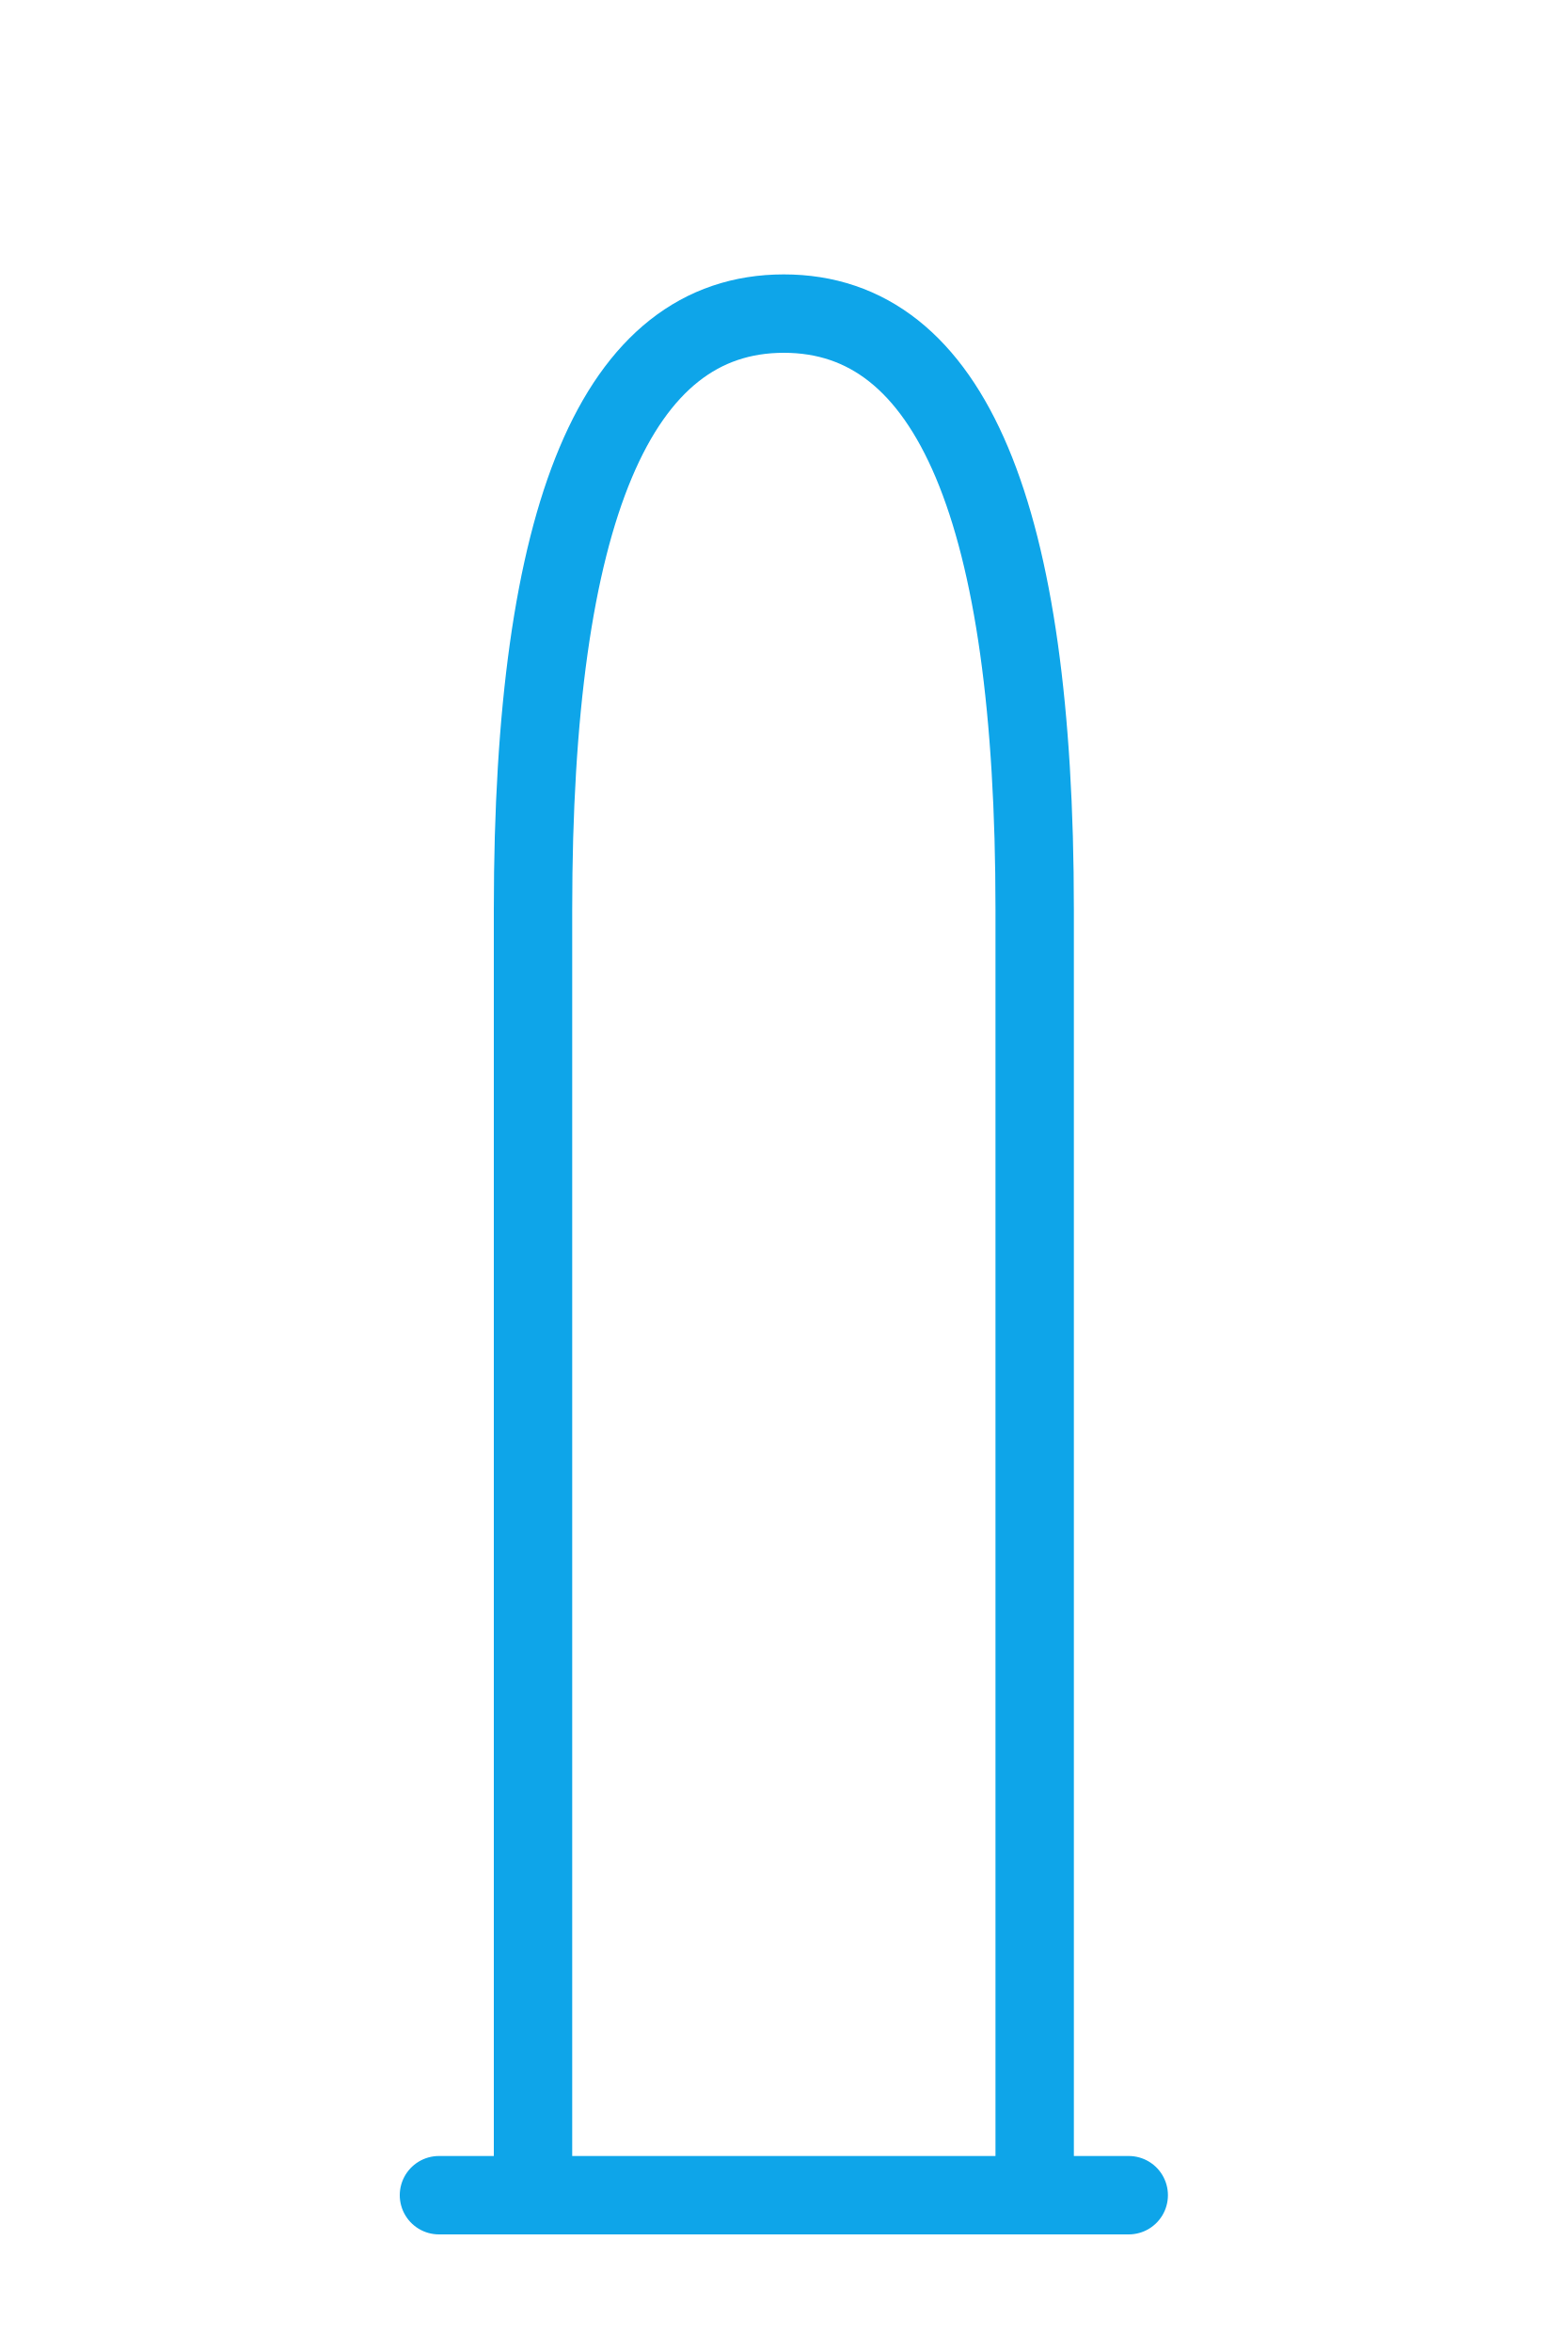
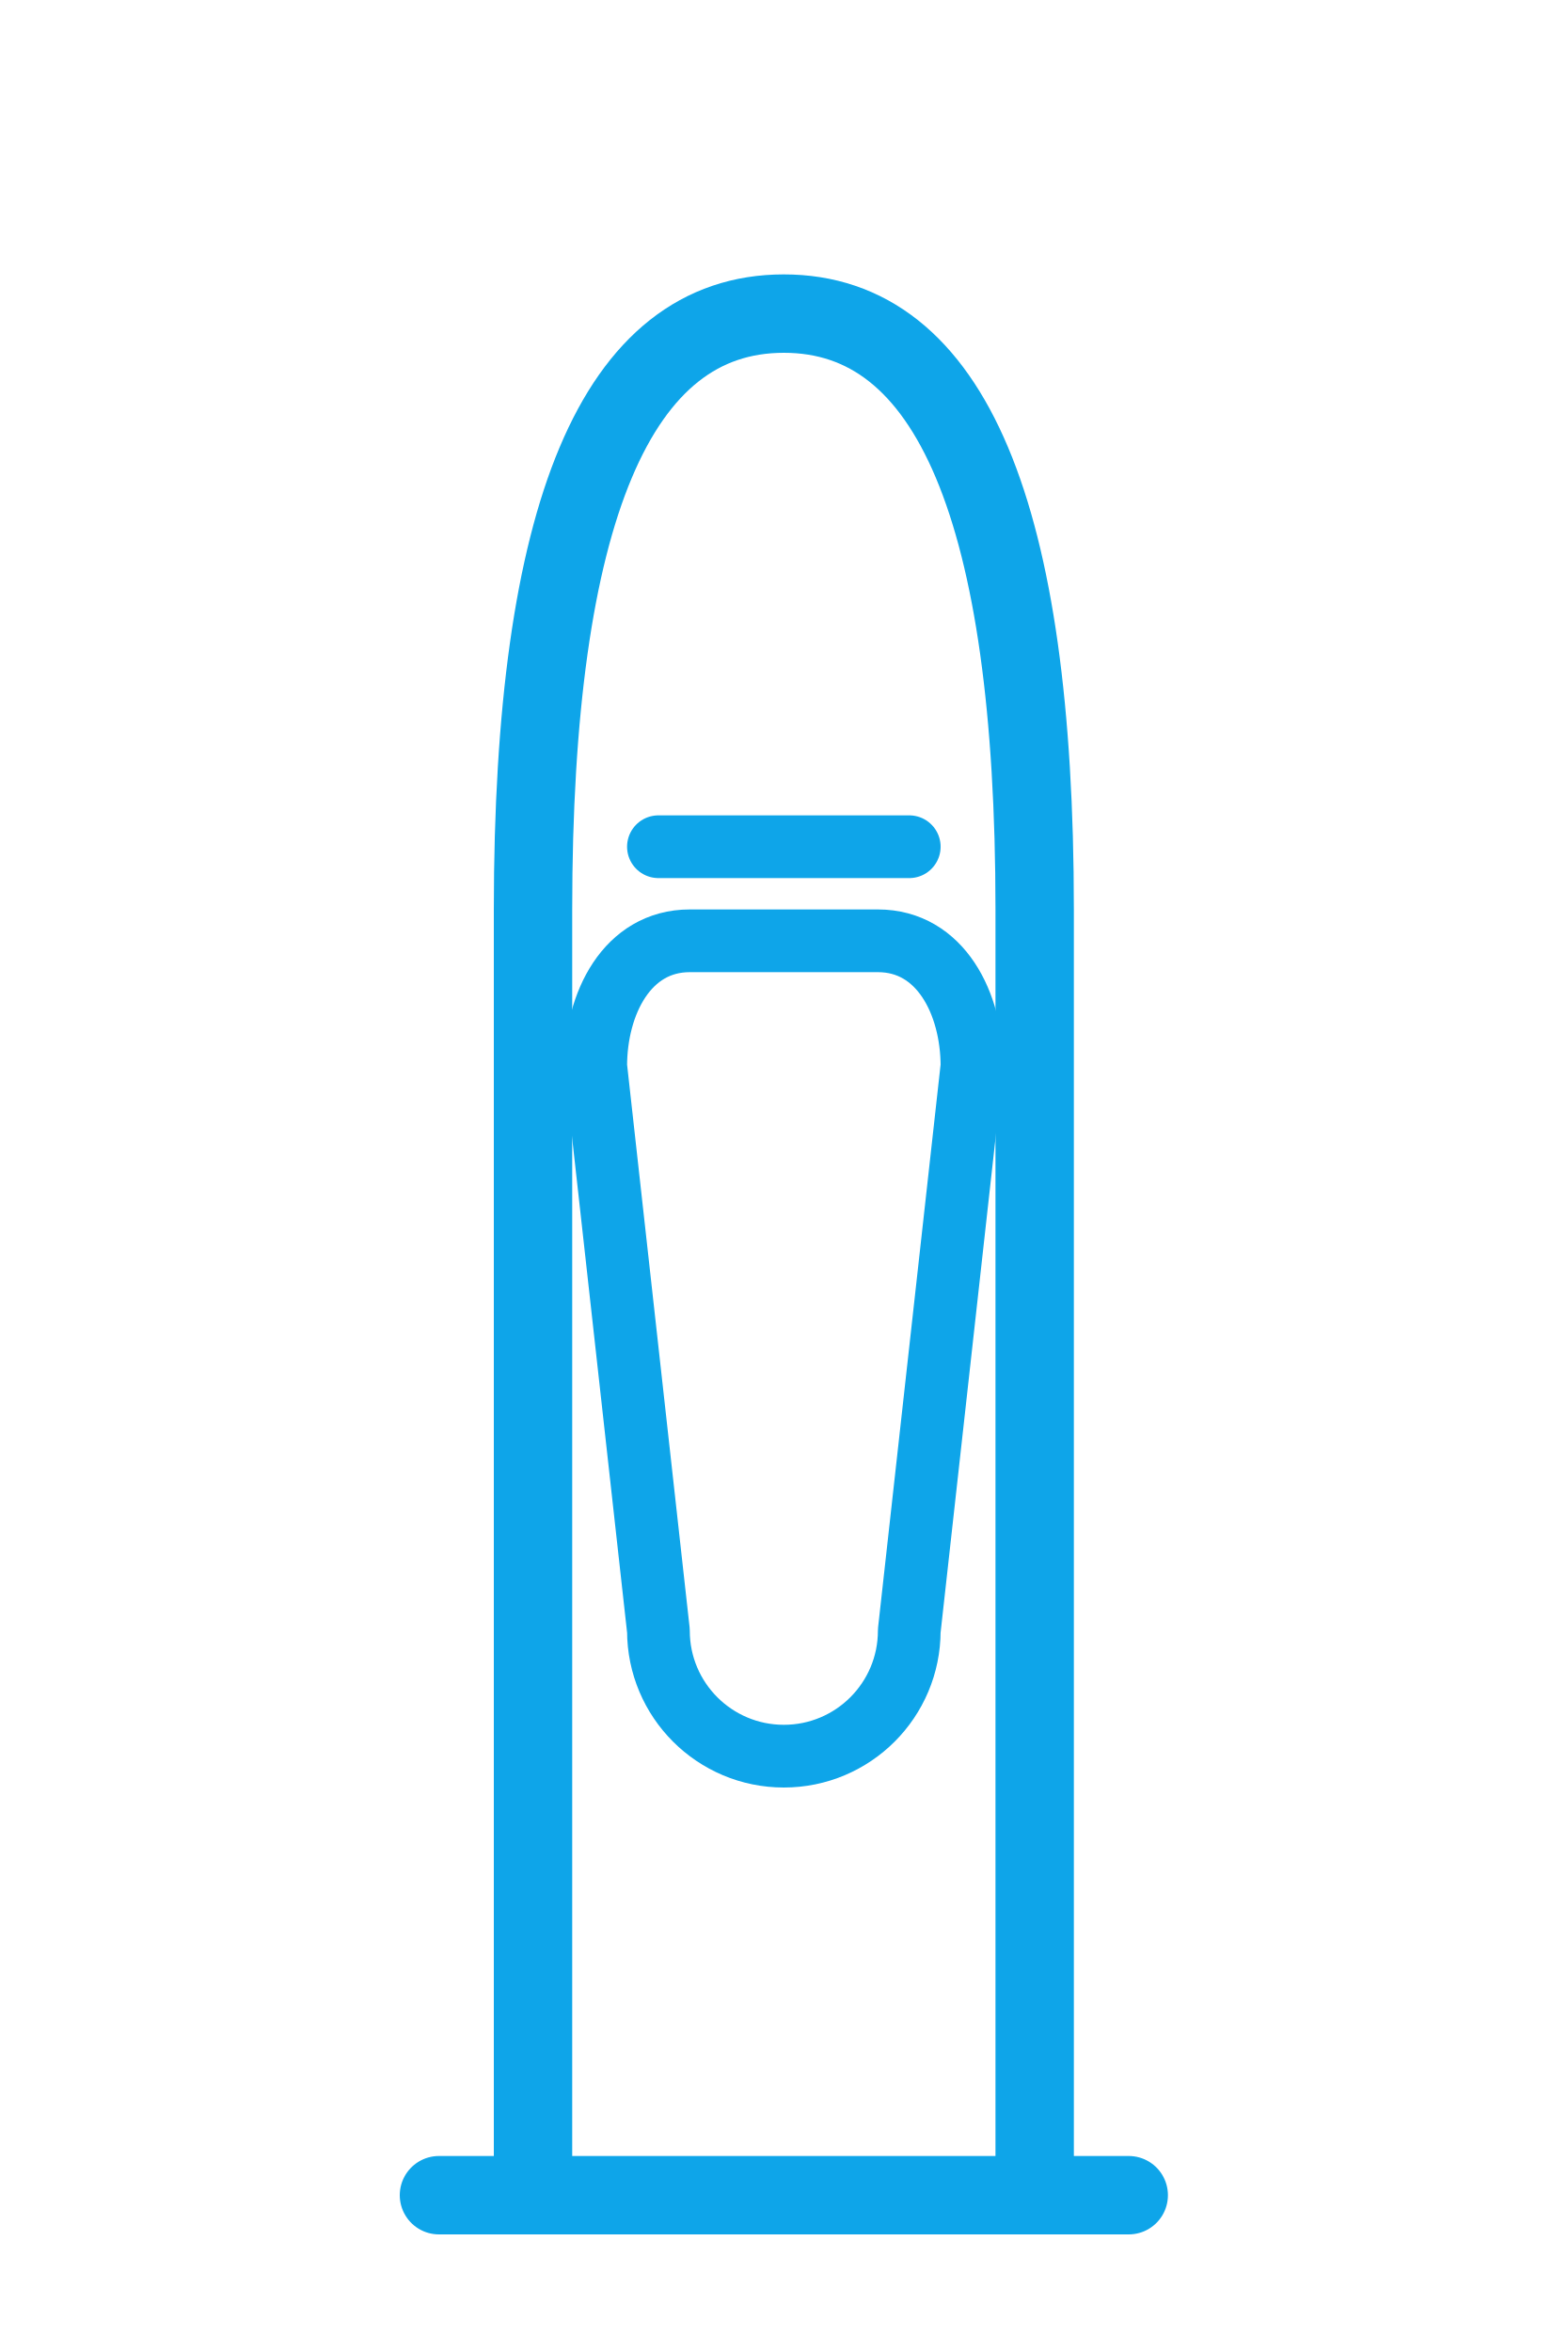
<svg xmlns="http://www.w3.org/2000/svg" viewBox="0 0 100 150">
  <path d="M34 140 V58 Q34 20 50 20 Q66 20 66 58 V140" fill="none" stroke="#0ea5e9" stroke-width="5" stroke-linecap="round" stroke-linejoin="round" />
  <line x1="28" y1="140" x2="72" y2="140" stroke="#0ea5e9" stroke-width="5" stroke-linecap="round" />
+   <g stroke="#0ea5e9" stroke-width="4" fill="none" stroke-linecap="round" stroke-linejoin="round">
+     <path d="M44 60h12c4 0 6 4 6 8l-4 36a8 8 0 0 1-16 0l-4-36c0-4 2-8 6-8Z" />
+     <path d="M42 54h16" stroke-linecap="round" />
+   </g>
</svg>
